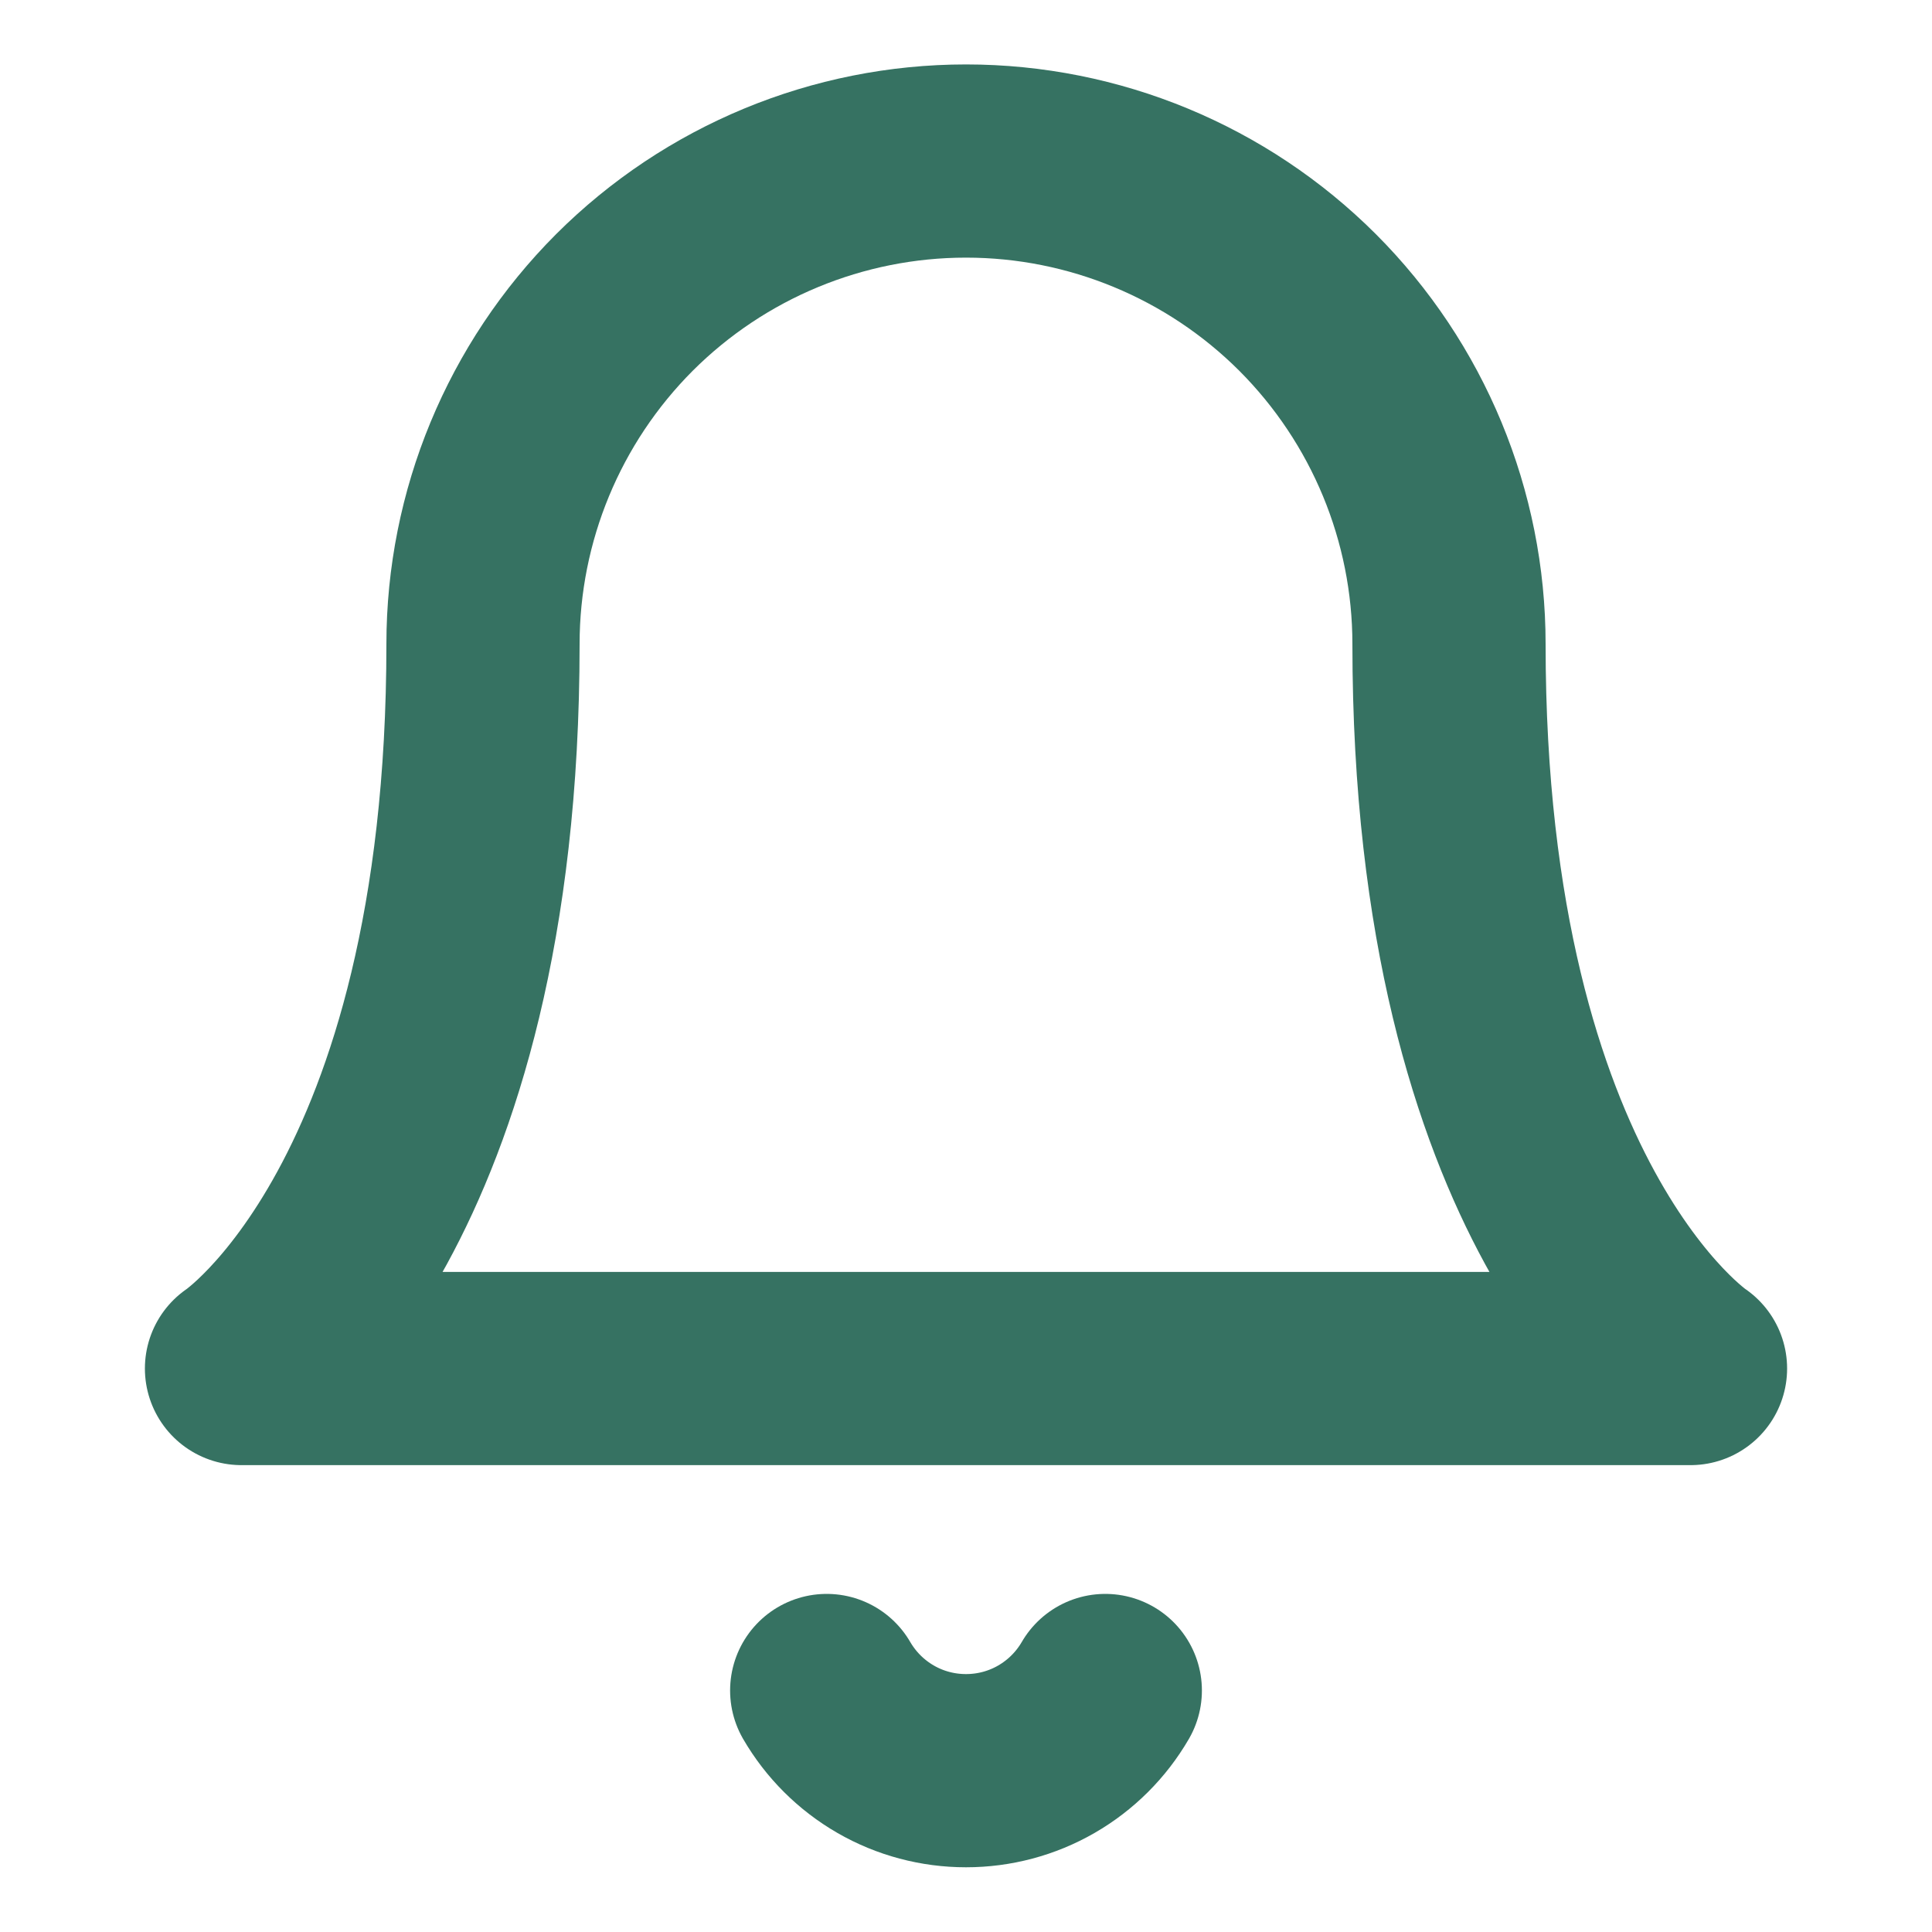
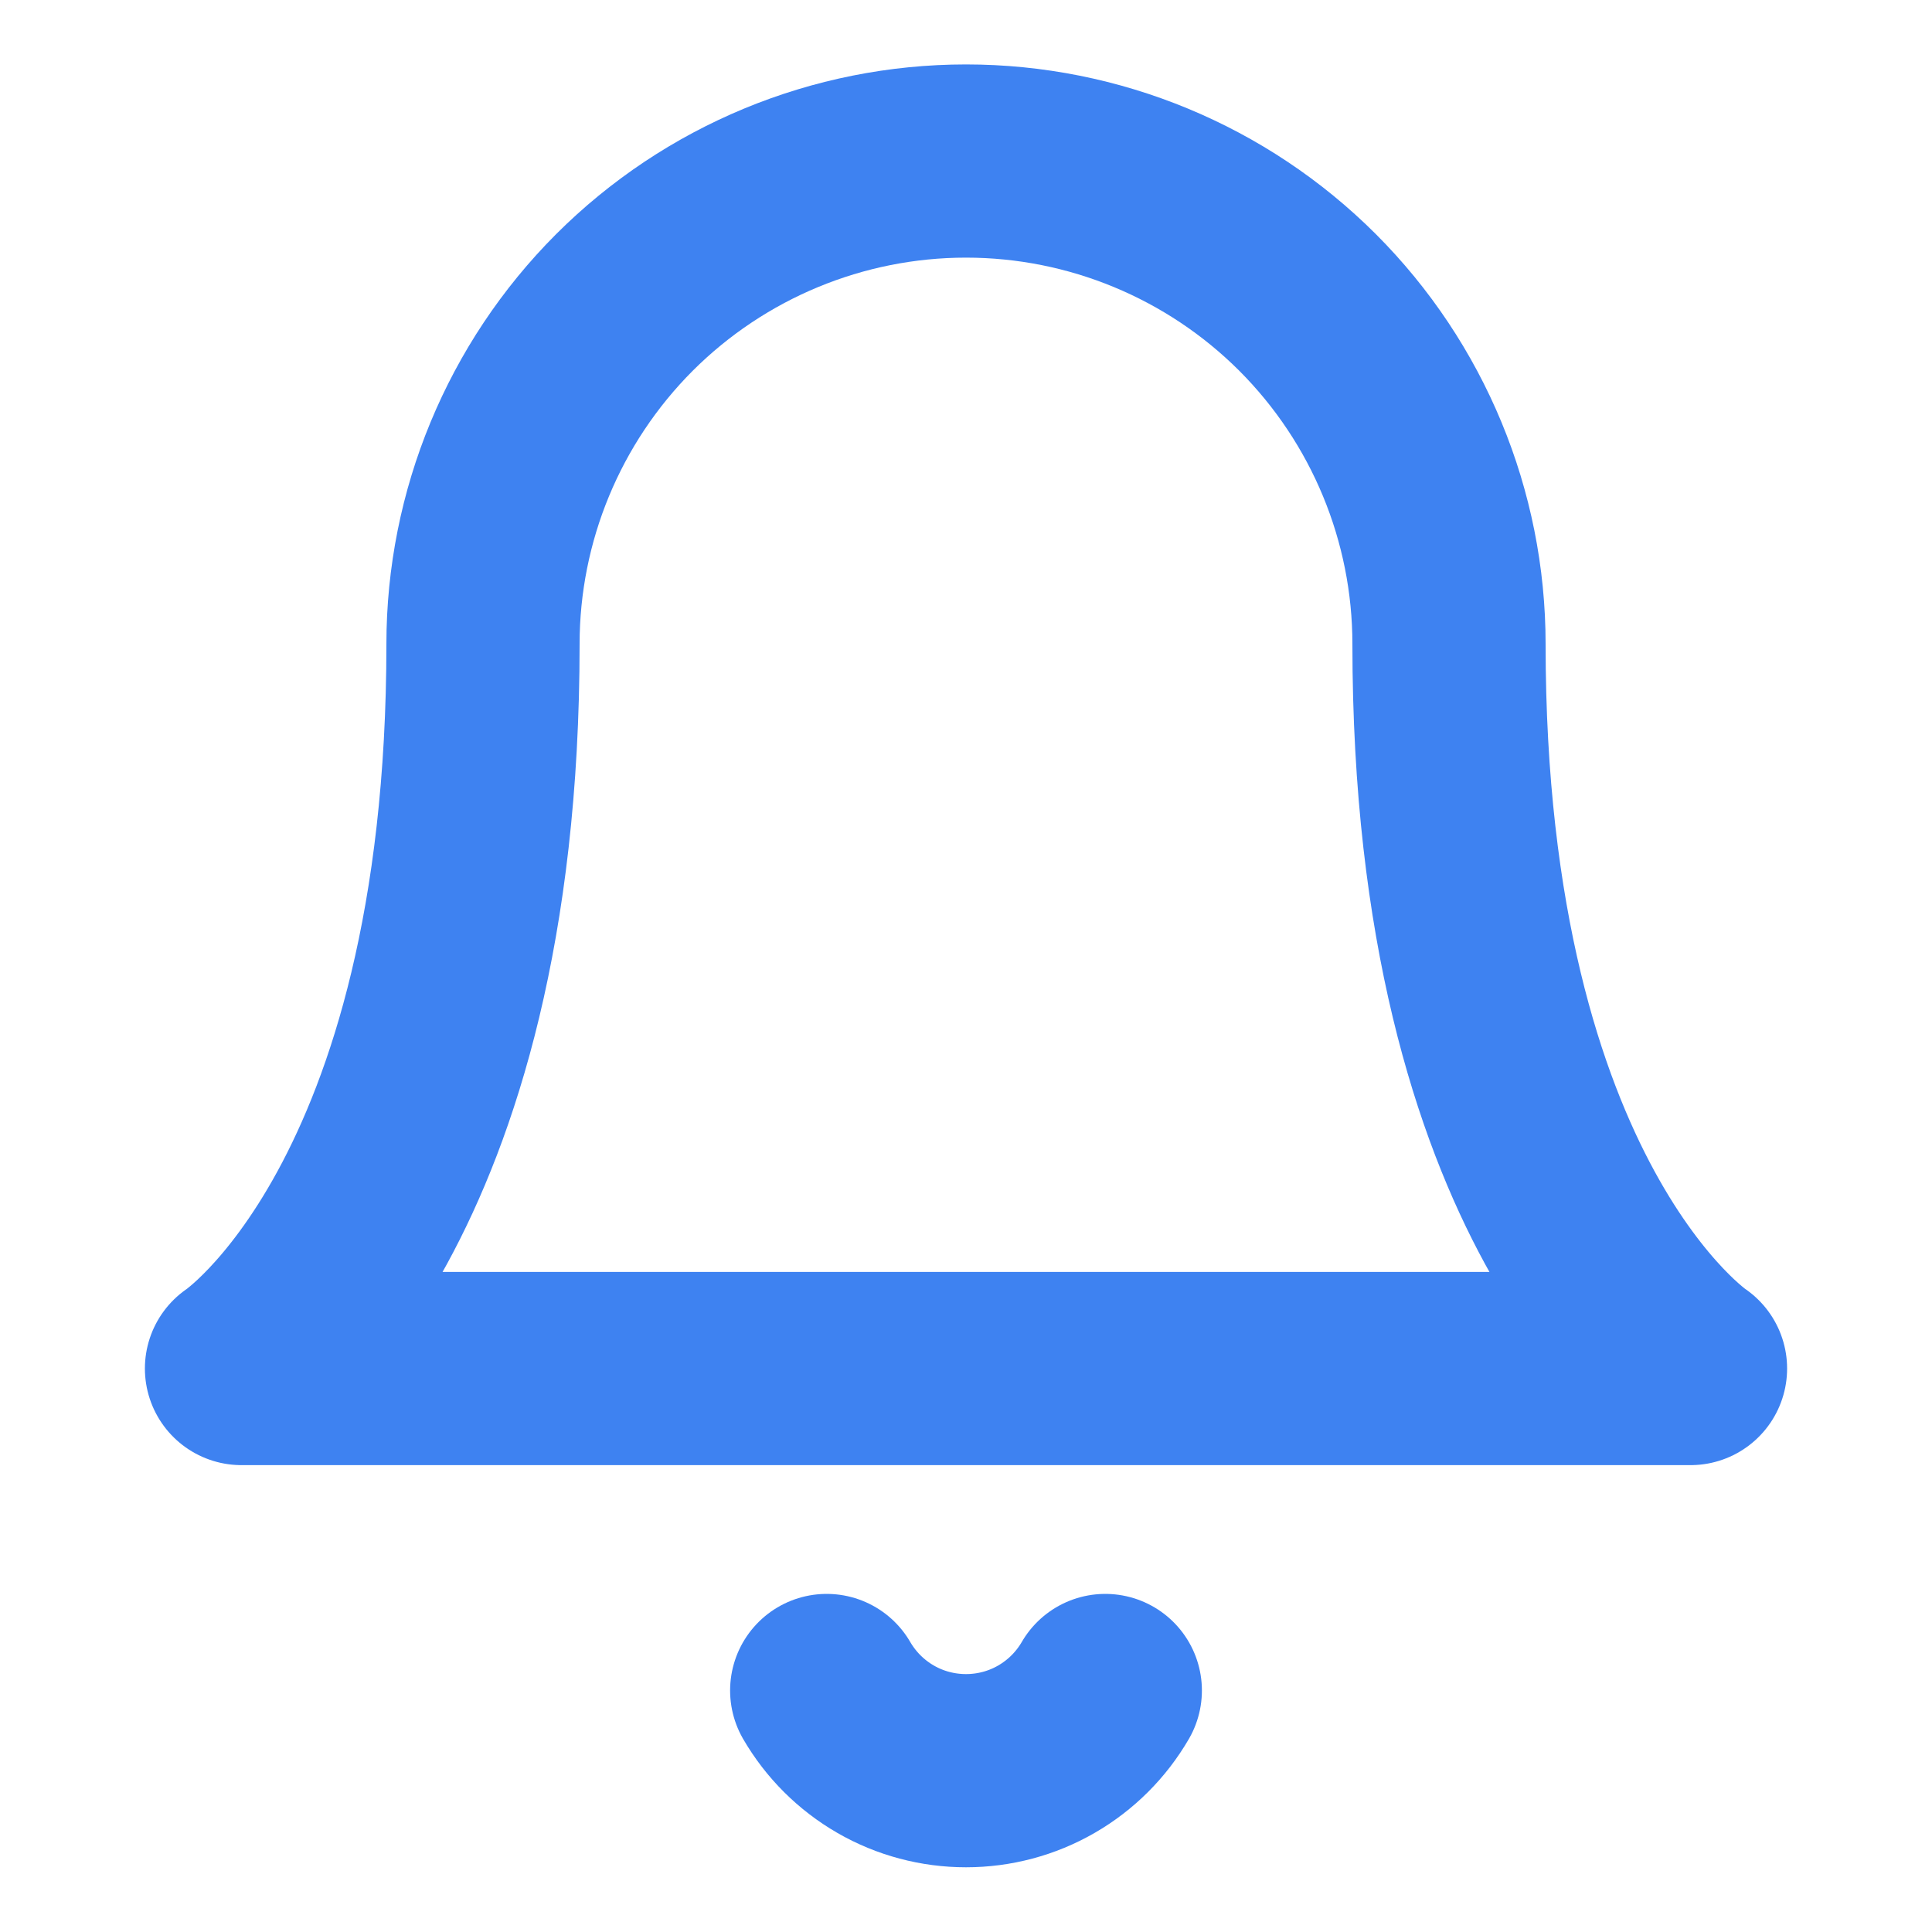
<svg xmlns="http://www.w3.org/2000/svg" width="20" height="20" viewBox="0 0 20 20" fill="none">
-   <path d="M15 6.667C15 5.341 14.473 4.069 13.536 3.131C12.598 2.194 11.326 1.667 10 1.667C8.674 1.667 7.402 2.194 6.464 3.131C5.527 4.069 5 5.341 5 6.667C5 12.5 2.5 14.167 2.5 14.167H17.5C17.5 14.167 15 12.5 15 6.667Z" stroke="#367262" stroke-width="2" stroke-linecap="round" stroke-linejoin="round" />
-   <path d="M11.442 17.5C11.295 17.753 11.085 17.962 10.832 18.108C10.579 18.254 10.292 18.33 10 18.33C9.708 18.33 9.421 18.254 9.168 18.108C8.915 17.962 8.705 17.753 8.558 17.5" stroke="#367262" stroke-width="2" stroke-linecap="round" stroke-linejoin="round" />
+   <path d="M15 6.667C15 5.341 14.473 4.069 13.536 3.131C12.598 2.194 11.326 1.667 10 1.667C8.674 1.667 7.402 2.194 6.464 3.131C5.527 4.069 5 5.341 5 6.667C5 12.5 2.5 14.167 2.5 14.167H17.5C17.5 14.167 15 12.5 15 6.667Z" stroke="#3e82f1" stroke-width="2" stroke-linecap="round" stroke-linejoin="round" />
+   <path d="M11.442 17.5C11.295 17.753 11.085 17.962 10.832 18.108C10.579 18.254 10.292 18.33 10 18.33C9.708 18.33 9.421 18.254 9.168 18.108C8.915 17.962 8.705 17.753 8.558 17.5" stroke="#3e82f1" stroke-width="2" stroke-linecap="round" stroke-linejoin="round" />
</svg>
